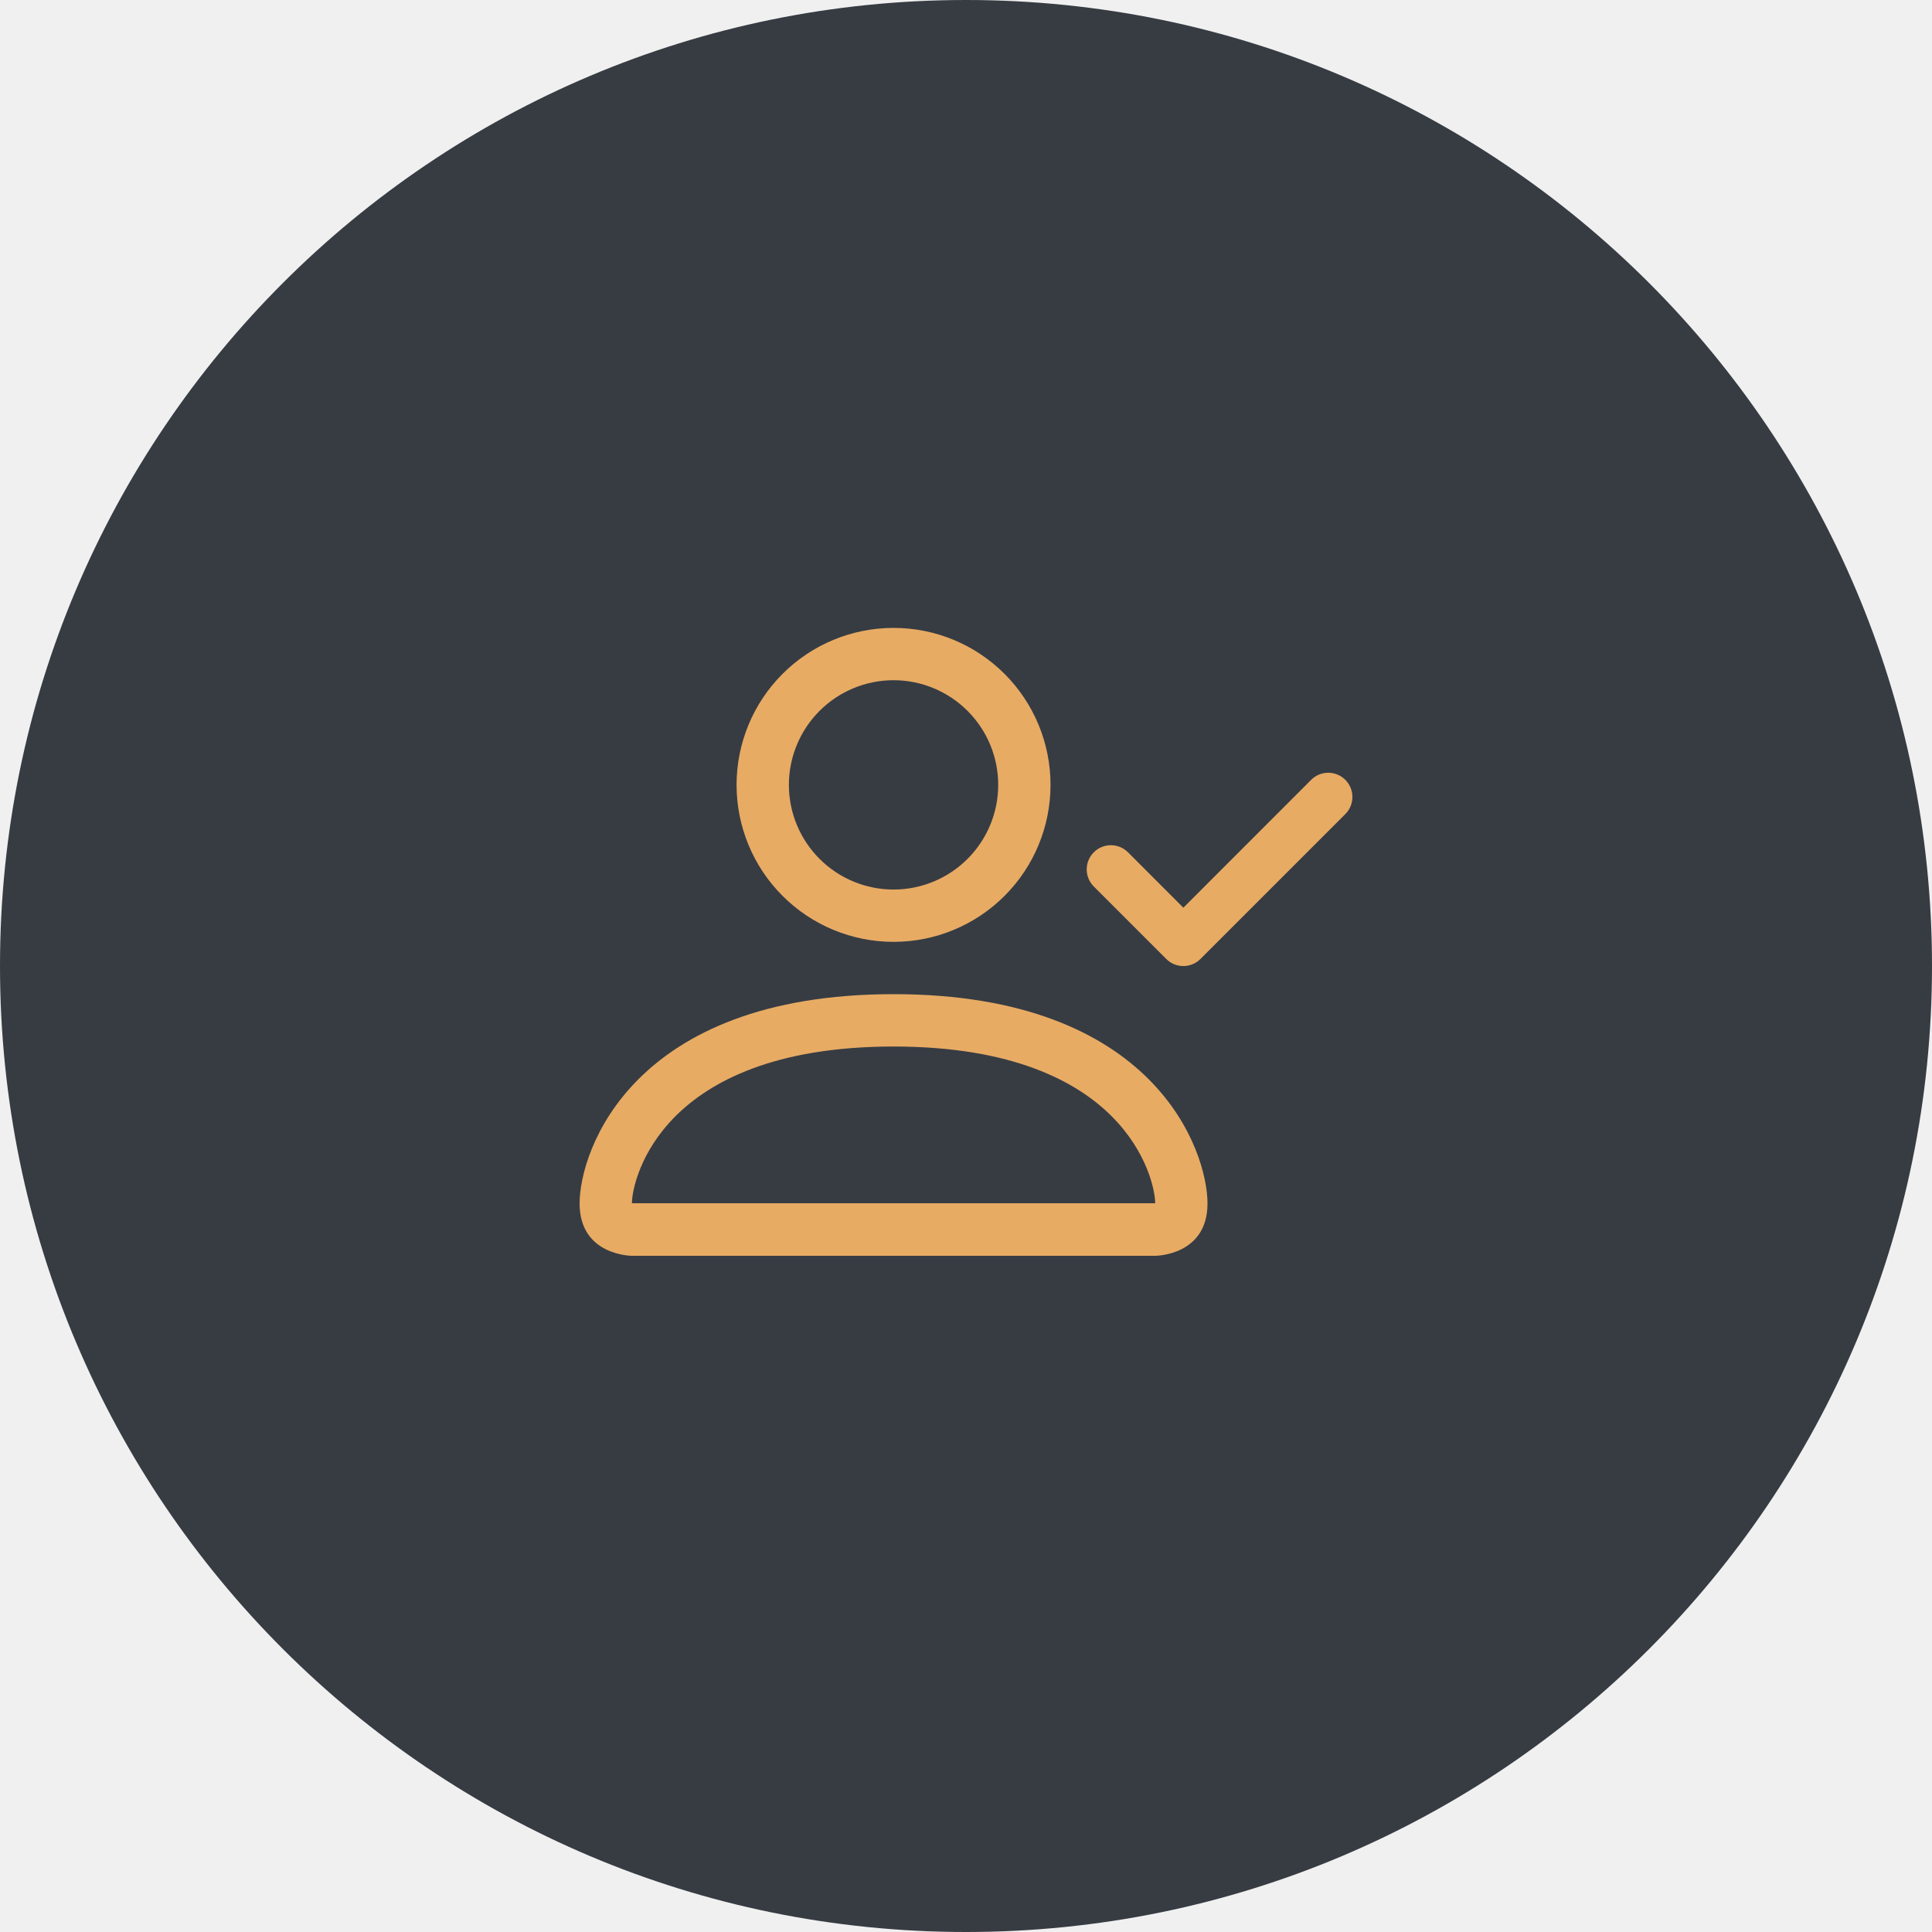
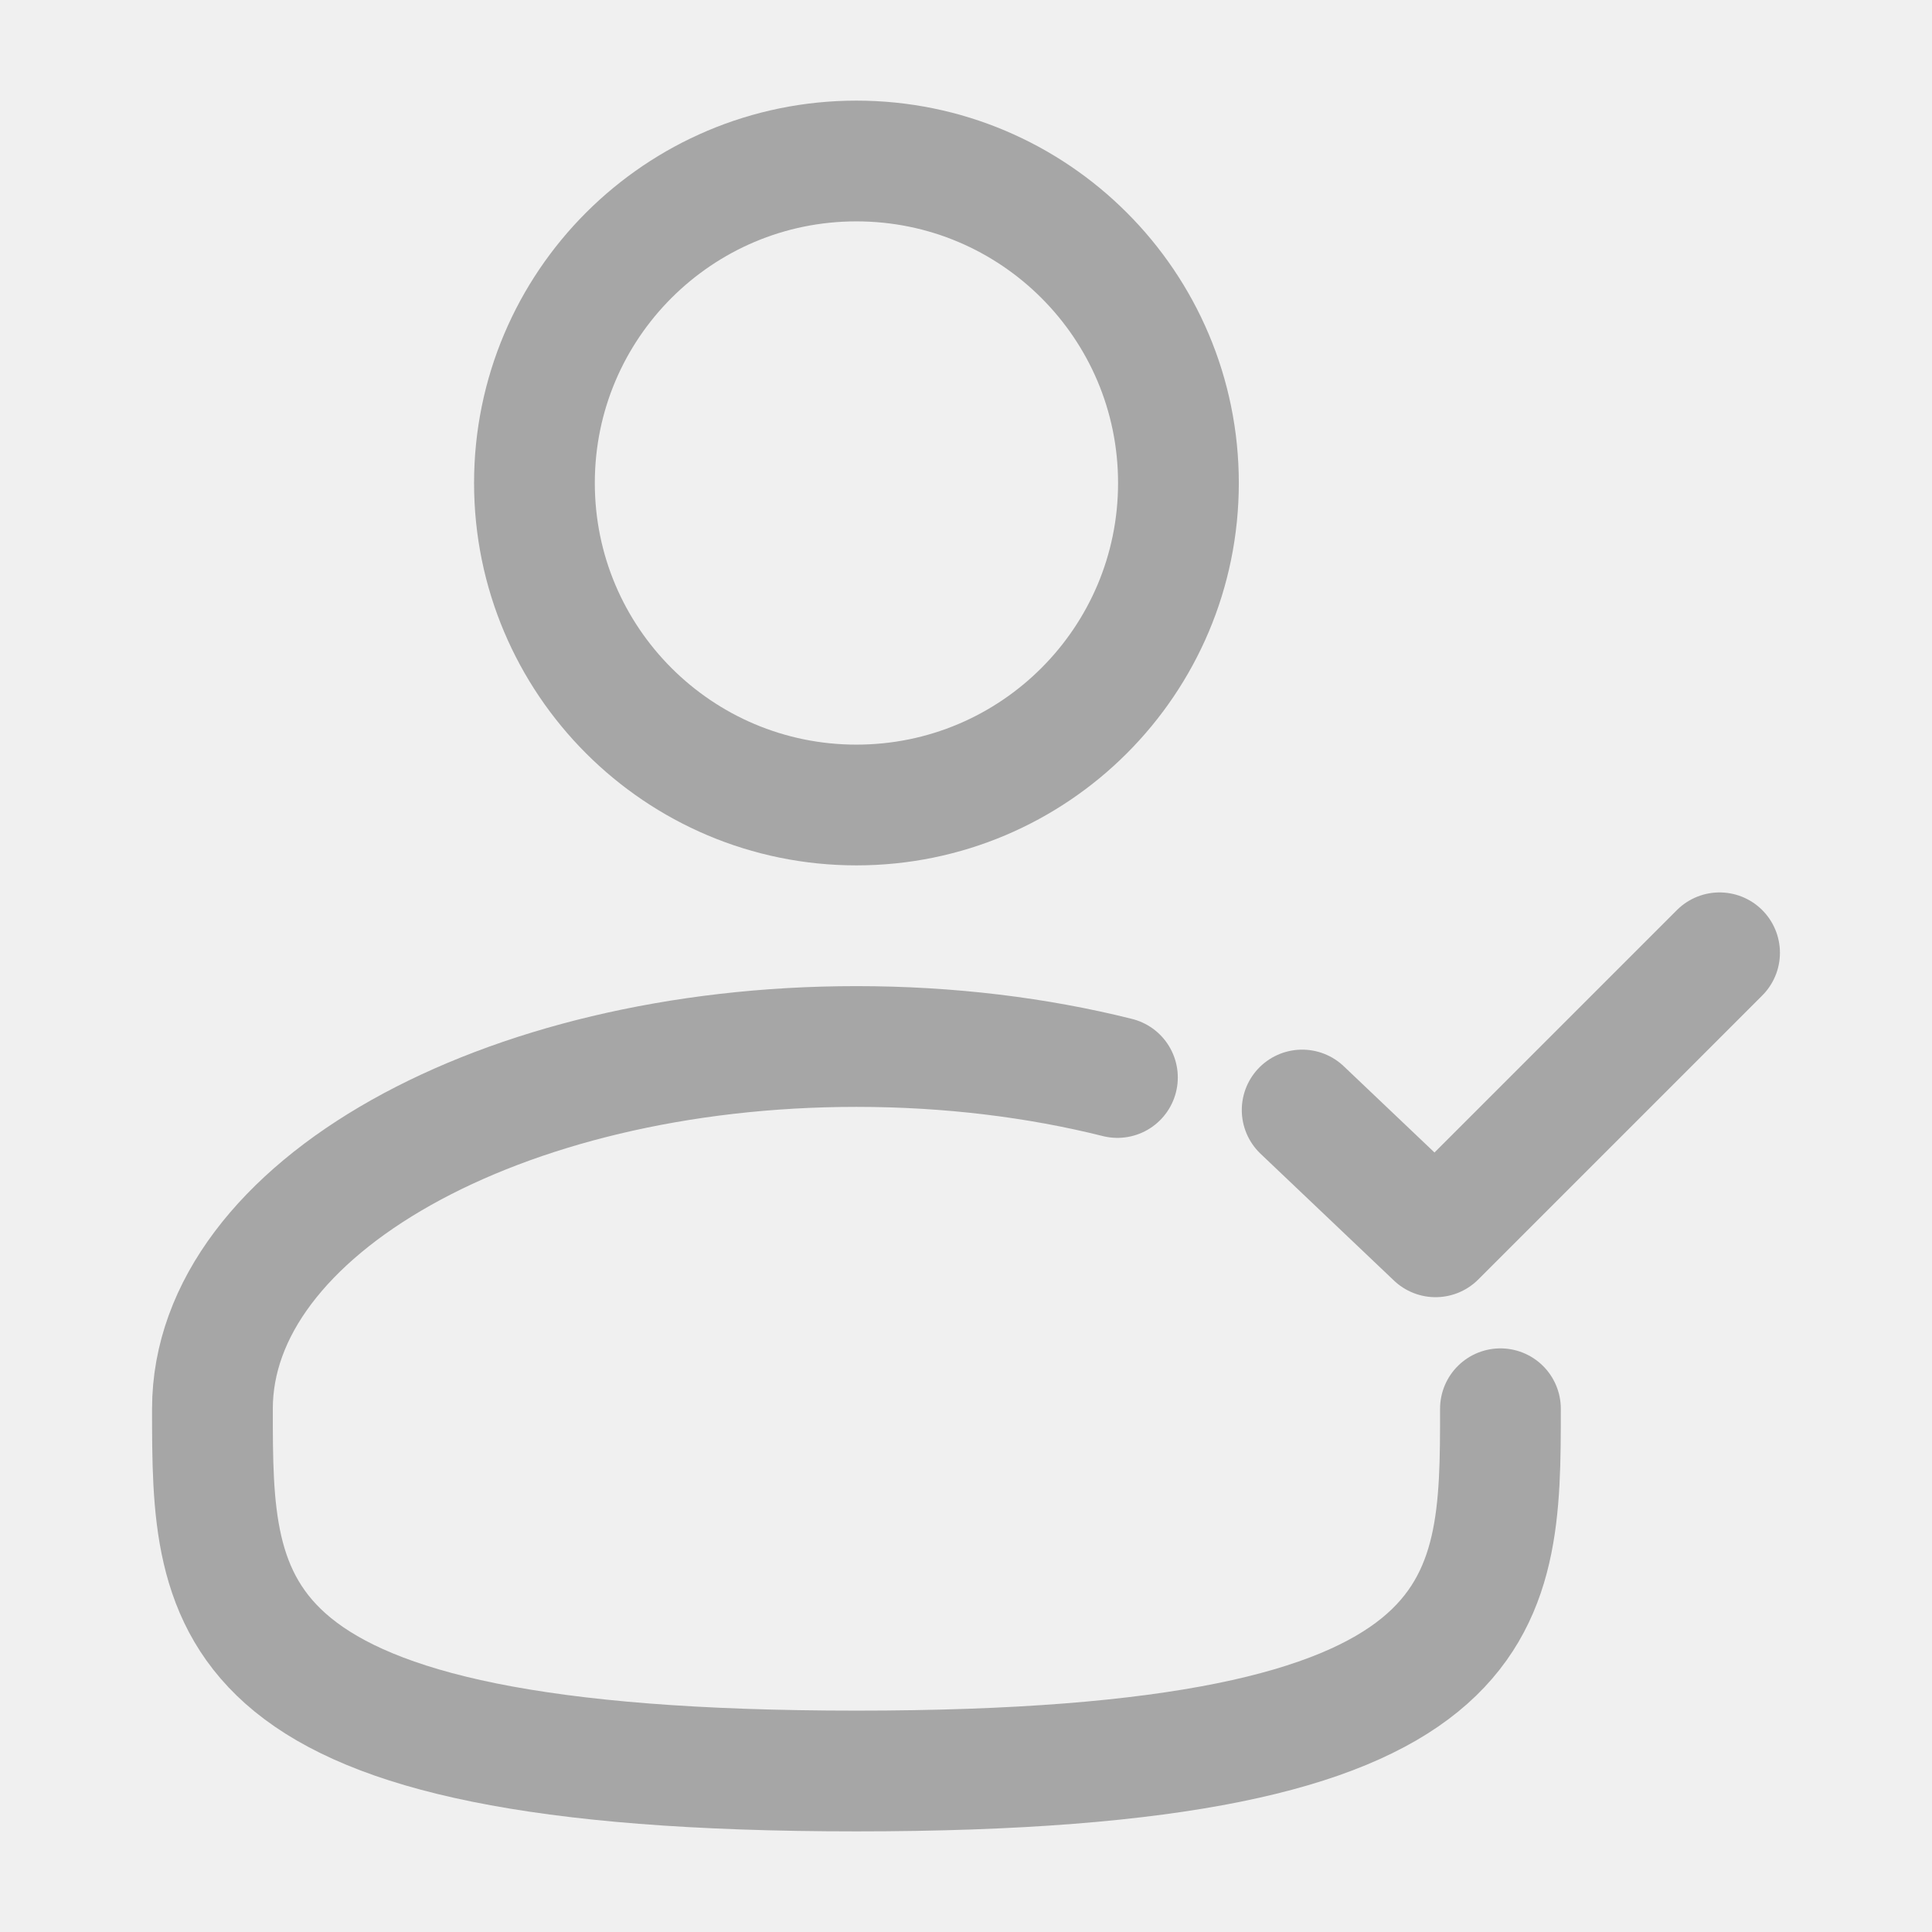
- <svg xmlns="http://www.w3.org/2000/svg" width="40" height="40" viewBox="0 0 40 40" fill="none">
-   <rect width="40" height="40" rx="20" fill="#373C43" />
-   <g clip-path="url(#clip0_47_1575)">
-     <path d="M18.5 19.5C19.362 19.5 20.189 19.158 20.798 18.548C21.408 17.939 21.75 17.112 21.75 16.25C21.75 15.388 21.408 14.561 20.798 13.952C20.189 13.342 19.362 13 18.5 13C17.638 13 16.811 13.342 16.202 13.952C15.592 14.561 15.25 15.388 15.25 16.25C15.25 17.112 15.592 17.939 16.202 18.548C16.811 19.158 17.638 19.5 18.5 19.5ZM20.667 16.25C20.667 16.825 20.438 17.376 20.032 17.782C19.626 18.188 19.075 18.417 18.5 18.417C17.925 18.417 17.374 18.188 16.968 17.782C16.562 17.376 16.333 16.825 16.333 16.25C16.333 15.675 16.562 15.124 16.968 14.718C17.374 14.312 17.925 14.083 18.5 14.083C19.075 14.083 19.626 14.312 20.032 14.718C20.438 15.124 20.667 15.675 20.667 16.25ZM25 24.917C25 26 23.917 26 23.917 26H13.083C13.083 26 12 26 12 24.917C12 23.833 13.083 20.583 18.5 20.583C23.917 20.583 25 23.833 25 24.917ZM23.917 24.912C23.916 24.646 23.75 23.844 23.015 23.11C22.309 22.403 20.98 21.667 18.5 21.667C16.019 21.667 14.691 22.403 13.985 23.11C13.25 23.844 13.085 24.646 13.083 24.912H23.917Z" fill="#E8AB64" />
-     <path fill-rule="evenodd" clip-rule="evenodd" d="M27.854 16.146C27.9 16.192 27.937 16.248 27.962 16.308C27.988 16.369 28 16.434 28 16.5C28 16.566 27.988 16.631 27.962 16.692C27.937 16.752 27.9 16.808 27.854 16.854L24.854 19.854C24.807 19.901 24.752 19.938 24.691 19.963C24.631 19.988 24.565 20.001 24.5 20.001C24.434 20.001 24.369 19.988 24.308 19.963C24.247 19.938 24.192 19.901 24.146 19.854L22.646 18.354C22.552 18.26 22.499 18.133 22.499 18C22.499 17.867 22.552 17.74 22.646 17.646C22.739 17.552 22.867 17.499 23 17.499C23.132 17.499 23.26 17.552 23.354 17.646L24.5 18.793L27.146 16.146C27.192 16.099 27.247 16.062 27.308 16.037C27.369 16.012 27.434 15.999 27.5 15.999C27.565 15.999 27.631 16.012 27.691 16.037C27.752 16.062 27.807 16.099 27.854 16.146Z" fill="#E8AB64" />
-   </g>
-   <defs>
-     <clipPath id="clip0_47_1575">
-       <rect width="16" height="16" fill="white" transform="translate(12 12)" />
-     </clipPath>
-   </defs>
+ <svg xmlns="http://www.w3.org/2000/svg" width="24" height="24" viewBox="0 0 24 24" fill="none">
+   <path d="M10.639 10C12.848 10 14.639 8.209 14.639 6C14.639 3.791 12.848 2 10.639 2C8.43 2 6.639 3.791 6.639 6C6.639 8.209 8.43 10 10.639 10Z" stroke="#A6A6A6" stroke-width="1.5" />
+   <path d="M18.639 17.5C18.639 19.985 18.639 22 10.639 22C2.639 22 2.639 19.985 2.639 17.5C2.639 15.015 6.221 13 10.639 13C11.793 13 12.89 13.137 13.881 13.385" stroke="#A6A6A6" stroke-width="1.5" stroke-linecap="round" />
+   <path d="M16.176 13.789L17.833 15.364L21.361 11.836" stroke="#A6A6A6" stroke-width="1.5" stroke-linecap="round" stroke-linejoin="round" />
</svg>
